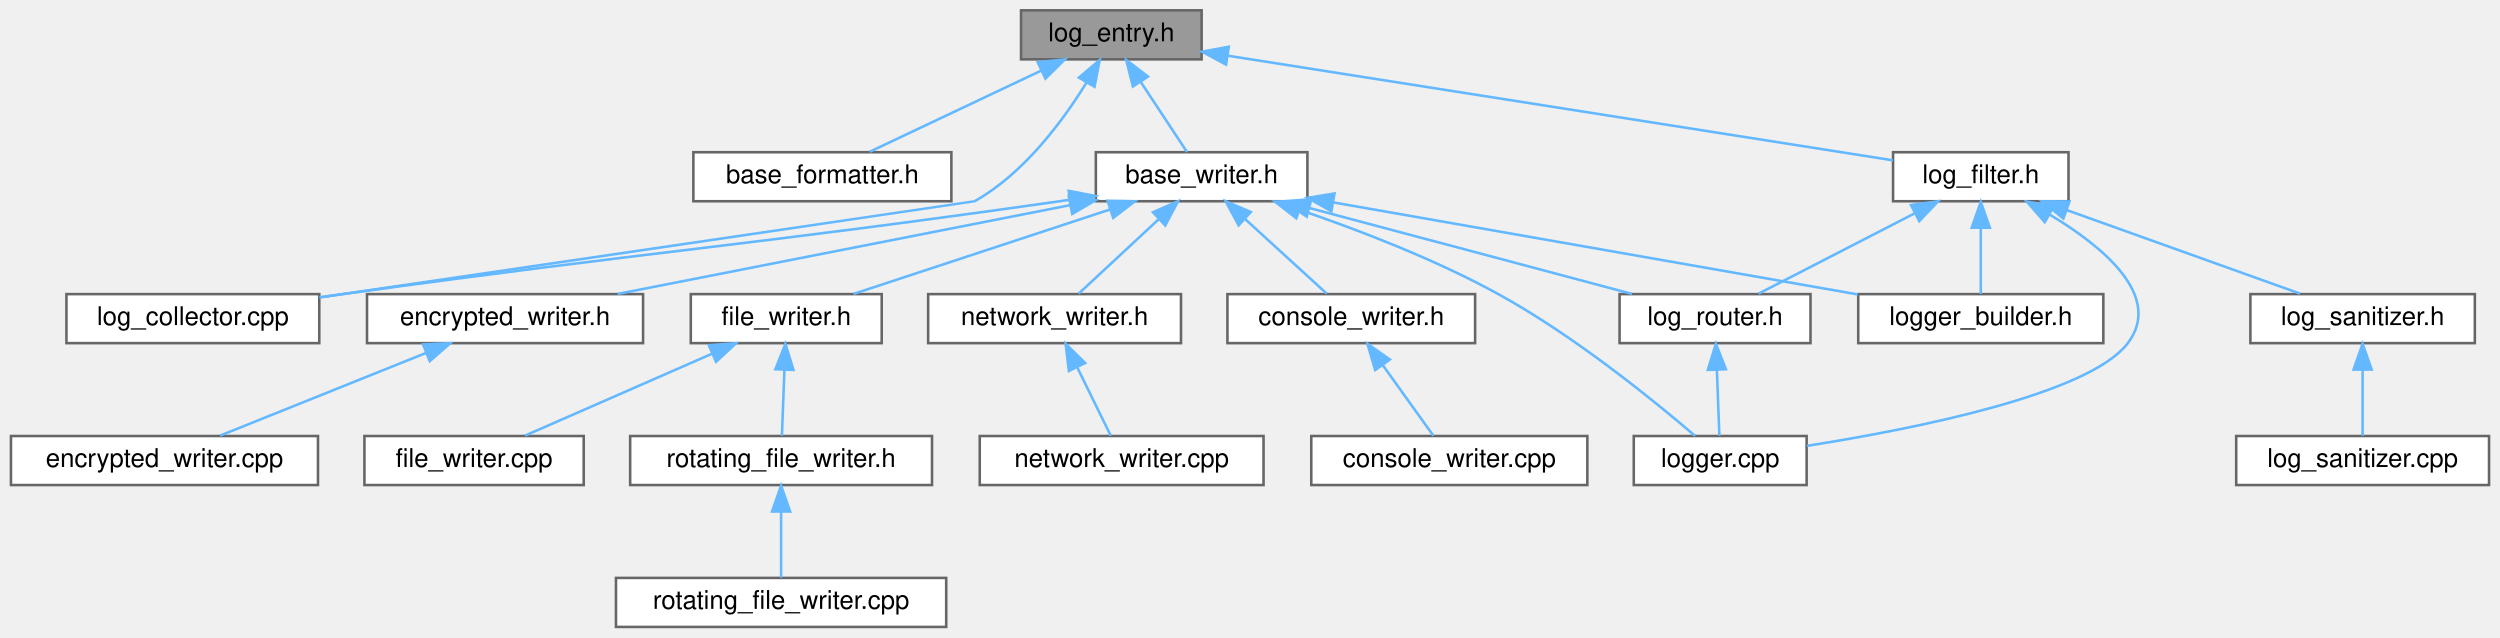
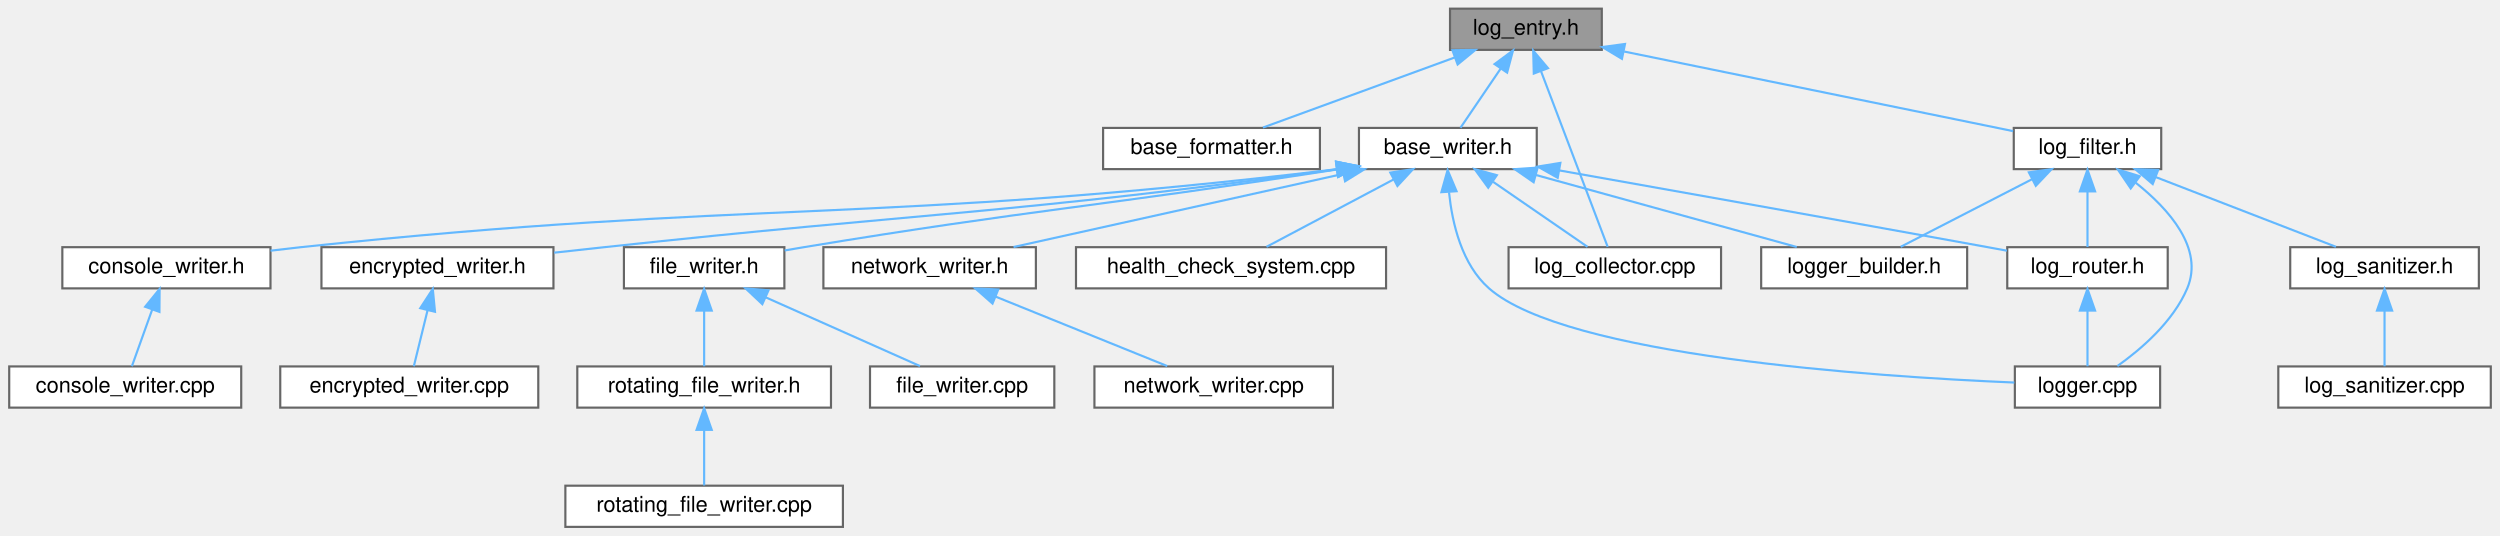
- <svg xmlns="http://www.w3.org/2000/svg" xmlns:xlink="http://www.w3.org/1999/xlink" width="969pt" height="247pt" viewBox="0.00 0.00 968.50 247.00">
+ <svg xmlns="http://www.w3.org/2000/svg" xmlns:xlink="http://www.w3.org/1999/xlink" width="1153pt" height="247pt" viewBox="0.00 0.00 1152.50 247.00">
  <g id="graph0" class="graph" transform="scale(1 1) rotate(0) translate(4 243)">
    <g id="Node000001" class="node">
      <g id="a_Node000001">
        <a xlink:title=" ">
-           <polygon fill="#999999" stroke="#666666" points="461.5,-239 391.5,-239 391.5,-220 461.5,-220 461.5,-239" />
-           <text text-anchor="middle" x="426.5" y="-227" font-family="Helvetica,sans-Serif" font-size="10.00">log_entry.h</text>
+           <polygon fill="#999999" stroke="#666666" points="734.5,-239 664.5,-239 664.5,-220 734.5,-220 734.5,-239" />
+           <text text-anchor="middle" x="699.5" y="-227" font-family="Helvetica,sans-Serif" font-size="10.00">log_entry.h</text>
        </a>
      </g>
    </g>
    <g id="Node000002" class="node">
      <g id="a_Node000002">
        <a xlink:href="base__formatter_8h.html" target="_top" xlink:title=" ">
-           <polygon fill="white" stroke="#666666" points="364.5,-184 264.5,-184 264.5,-165 364.5,-165 364.5,-184" />
-           <text text-anchor="middle" x="314.5" y="-172" font-family="Helvetica,sans-Serif" font-size="10.00">base_formatter.h</text>
+           <polygon fill="white" stroke="#666666" points="604.5,-184 504.5,-184 504.5,-165 604.5,-165 604.5,-184" />
+           <text text-anchor="middle" x="554.5" y="-172" font-family="Helvetica,sans-Serif" font-size="10.00">base_formatter.h</text>
        </a>
      </g>
    </g>
    <g id="edge1_Node000001_Node000002" class="edge">
      <g id="a_edge1_Node000001_Node000002">
        <a xlink:title=" ">
-           <path fill="none" stroke="#63b8ff" d="M399.31,-215.63C378.68,-205.87 350.88,-192.71 332.82,-184.17" />
-           <polygon fill="#63b8ff" stroke="#63b8ff" points="397.97,-218.87 408.51,-219.98 400.96,-212.54 397.97,-218.87" />
+           <path fill="none" stroke="#63b8ff" d="M666.81,-216.55C639.88,-206.71 602.34,-192.98 578.22,-184.17" />
+           <polygon fill="#63b8ff" stroke="#63b8ff" points="665.61,-219.84 676.2,-219.98 668.01,-213.26 665.61,-219.84" />
        </a>
      </g>
    </g>
    <g id="Node000003" class="node">
      <g id="a_Node000003">
        <a xlink:href="base__writer_8h.html" target="_top" xlink:title=" ">
-           <polygon fill="white" stroke="#666666" points="502.5,-184 420.5,-184 420.5,-165 502.5,-165 502.5,-184" />
-           <text text-anchor="middle" x="461.5" y="-172" font-family="Helvetica,sans-Serif" font-size="10.00">base_writer.h</text>
+           <polygon fill="white" stroke="#666666" points="704.5,-184 622.5,-184 622.5,-165 704.5,-165 704.5,-184" />
+           <text text-anchor="middle" x="663.5" y="-172" font-family="Helvetica,sans-Serif" font-size="10.00">base_writer.h</text>
        </a>
      </g>
    </g>
    <g id="edge2_Node000001_Node000003" class="edge">
      <g id="a_edge2_Node000001_Node000003">
        <a xlink:title=" ">
-           <path fill="none" stroke="#63b8ff" d="M437.8,-211.39C443.82,-202.27 450.97,-191.45 455.83,-184.09" />
-           <polygon fill="#63b8ff" stroke="#63b8ff" points="434.87,-209.47 432.28,-219.75 440.71,-213.33 434.87,-209.47" />
-         </a>
-       </g>
-     </g>
-     <g id="Node000012" class="node">
-       <g id="a_Node000012">
+           <path fill="none" stroke="#63b8ff" d="M687.88,-211.39C681.68,-202.27 674.33,-191.45 669.33,-184.09" />
+           <polygon fill="#63b8ff" stroke="#63b8ff" points="685.04,-213.44 693.56,-219.75 690.83,-209.51 685.04,-213.44" />
+         </a>
+       </g>
+     </g>
+     <g id="Node000013" class="node">
+       <g id="a_Node000013">
        <a xlink:href="log__collector_8cpp.html" target="_top" xlink:title=" ">
-           <polygon fill="white" stroke="#666666" points="119.5,-129 21.5,-129 21.5,-110 119.5,-110 119.5,-129" />
-           <text text-anchor="middle" x="70.5" y="-117" font-family="Helvetica,sans-Serif" font-size="10.00">log_collector.cpp</text>
-         </a>
-       </g>
-     </g>
-     <g id="edge18_Node000001_Node000012" class="edge">
-       <g id="a_edge18_Node000001_Node000012">
-         <a xlink:title=" ">
-           <path fill="none" stroke="#63b8ff" d="M416.9,-211.02C407.77,-196.21 392.62,-175.71 373.5,-165 373.33,-164.9 205.63,-140.31 119.82,-127.73" />
-           <polygon fill="#63b8ff" stroke="#63b8ff" points="413.94,-212.91 422.01,-219.78 419.99,-209.38 413.94,-212.91" />
-         </a>
-       </g>
-     </g>
-     <g id="Node000018" class="node">
-       <g id="a_Node000018">
+           <polygon fill="white" stroke="#666666" points="789.5,-129 691.5,-129 691.5,-110 789.5,-110 789.5,-129" />
+           <text text-anchor="middle" x="740.5" y="-117" font-family="Helvetica,sans-Serif" font-size="10.00">log_collector.cpp</text>
+         </a>
+       </g>
+     </g>
+     <g id="edge19_Node000001_Node000013" class="edge">
+       <g id="a_edge19_Node000001_Node000013">
+         <a xlink:title=" ">
+           <path fill="none" stroke="#63b8ff" d="M706.48,-210.12C715.42,-186.56 730.57,-146.66 737.21,-129.16" />
+           <polygon fill="#63b8ff" stroke="#63b8ff" points="703.13,-209.07 702.86,-219.66 709.68,-211.56 703.13,-209.07" />
+         </a>
+       </g>
+     </g>
+     <g id="Node000019" class="node">
+       <g id="a_Node000019">
        <a xlink:href="log__filter_8h.html" target="_top" xlink:title=" ">
-           <polygon fill="white" stroke="#666666" points="797.5,-184 729.5,-184 729.5,-165 797.5,-165 797.5,-184" />
-           <text text-anchor="middle" x="763.5" y="-172" font-family="Helvetica,sans-Serif" font-size="10.00">log_filter.h</text>
-         </a>
-       </g>
-     </g>
-     <g id="edge19_Node000001_Node000018" class="edge">
-       <g id="a_edge19_Node000001_Node000018">
-         <a xlink:title=" ">
-           <path fill="none" stroke="#63b8ff" d="M471.65,-221.4C540.04,-210.64 668.36,-190.46 729.47,-180.85" />
-           <polygon fill="#63b8ff" stroke="#63b8ff" points="470.95,-217.97 461.61,-222.98 472.03,-224.88 470.95,-217.97" />
+           <polygon fill="white" stroke="#666666" points="992.5,-184 924.5,-184 924.5,-165 992.5,-165 992.5,-184" />
+           <text text-anchor="middle" x="958.5" y="-172" font-family="Helvetica,sans-Serif" font-size="10.00">log_filter.h</text>
+         </a>
+       </g>
+     </g>
+     <g id="edge20_Node000001_Node000019" class="edge">
+       <g id="a_edge20_Node000001_Node000019">
+         <a xlink:title=" ">
+           <path fill="none" stroke="#63b8ff" d="M744.81,-219.23C795.98,-208.76 878.08,-191.96 924.2,-182.52" />
+           <polygon fill="#63b8ff" stroke="#63b8ff" points="743.79,-215.86 734.7,-221.3 745.2,-222.72 743.79,-215.86" />
        </a>
      </g>
    </g>
    <g id="Node000004" class="node">
      <g id="a_Node000004">
        <a xlink:href="console__writer_8h.html" target="_top" xlink:title=" ">
-           <polygon fill="white" stroke="#666666" points="567.5,-129 471.5,-129 471.5,-110 567.5,-110 567.5,-129" />
-           <text text-anchor="middle" x="519.5" y="-117" font-family="Helvetica,sans-Serif" font-size="10.00">console_writer.h</text>
+           <polygon fill="white" stroke="#666666" points="120.5,-129 24.5,-129 24.5,-110 120.5,-110 120.5,-129" />
+           <text text-anchor="middle" x="72.5" y="-117" font-family="Helvetica,sans-Serif" font-size="10.00">console_writer.h</text>
        </a>
      </g>
    </g>
    <g id="edge3_Node000003_Node000004" class="edge">
      <g id="a_edge3_Node000003_Node000004">
        <a xlink:title=" ">
-           <path fill="none" stroke="#63b8ff" d="M478.41,-158.04C488.7,-148.64 501.47,-136.98 510.01,-129.17" />
-           <polygon fill="#63b8ff" stroke="#63b8ff" points="475.84,-155.66 470.82,-164.98 480.56,-160.82 475.84,-155.66" />
+           <path fill="none" stroke="#63b8ff" d="M612.12,-164.95C399.84,-139.46 343.48,-151.16 134.5,-129 129.96,-128.52 125.24,-127.97 120.53,-127.38" />
+           <polygon fill="#63b8ff" stroke="#63b8ff" points="611.99,-168.46 622.34,-166.19 612.84,-161.51 611.99,-168.46" />
        </a>
      </g>
    </g>
    <g id="Node000006" class="node">
      <g id="a_Node000006">
        <a xlink:href="encrypted__writer_8h.html" target="_top" xlink:title=" ">
-           <polygon fill="white" stroke="#666666" points="245,-129 138,-129 138,-110 245,-110 245,-129" />
-           <text text-anchor="middle" x="191.5" y="-117" font-family="Helvetica,sans-Serif" font-size="10.00">encrypted_writer.h</text>
+           <polygon fill="white" stroke="#666666" points="251,-129 144,-129 144,-110 251,-110 251,-129" />
+           <text text-anchor="middle" x="197.5" y="-117" font-family="Helvetica,sans-Serif" font-size="10.00">encrypted_writer.h</text>
        </a>
      </g>
    </g>
    <g id="edge5_Node000003_Node000006" class="edge">
      <g id="a_edge5_Node000003_Node000006">
        <a xlink:title=" ">
-           <path fill="none" stroke="#63b8ff" d="M410.42,-163.47C359.77,-153.53 283.01,-138.46 235.14,-129.07" />
-           <polygon fill="#63b8ff" stroke="#63b8ff" points="410.01,-166.96 420.49,-165.45 411.35,-160.09 410.01,-166.96" />
+           <path fill="none" stroke="#63b8ff" d="M612.25,-164.9C461.71,-144.33 421.9,-144.96 274.5,-129 267.01,-128.19 259.12,-127.33 251.35,-126.47" />
+           <polygon fill="#63b8ff" stroke="#63b8ff" points="611.95,-168.4 622.33,-166.29 612.9,-161.46 611.95,-168.4" />
        </a>
      </g>
    </g>
    <g id="Node000008" class="node">
      <g id="a_Node000008">
        <a xlink:href="file__writer_8h.html" target="_top" xlink:title=" ">
-           <polygon fill="white" stroke="#666666" points="337.5,-129 263.5,-129 263.5,-110 337.5,-110 337.5,-129" />
-           <text text-anchor="middle" x="300.5" y="-117" font-family="Helvetica,sans-Serif" font-size="10.00">file_writer.h</text>
+           <polygon fill="white" stroke="#666666" points="357.5,-129 283.5,-129 283.5,-110 357.5,-110 357.5,-129" />
+           <text text-anchor="middle" x="320.5" y="-117" font-family="Helvetica,sans-Serif" font-size="10.00">file_writer.h</text>
        </a>
      </g>
    </g>
    <g id="edge7_Node000003_Node000008" class="edge">
      <g id="a_edge7_Node000003_Node000008">
        <a xlink:title=" ">
-           <path fill="none" stroke="#63b8ff" d="M425.95,-161.8C395.91,-151.91 353.56,-137.97 326.57,-129.08" />
-           <polygon fill="#63b8ff" stroke="#63b8ff" points="425.04,-165.18 435.63,-164.98 427.23,-158.53 425.04,-165.18" />
+           <path fill="none" stroke="#63b8ff" d="M612.13,-164.82C502.21,-147.65 472.75,-146.55 366.5,-129 363.62,-128.52 360.63,-128.01 357.64,-127.49" />
+           <polygon fill="#63b8ff" stroke="#63b8ff" points="611.89,-168.32 622.31,-166.42 612.98,-161.41 611.89,-168.32" />
+         </a>
+       </g>
+     </g>
+     <g id="Node000012" class="node">
+       <g id="a_Node000012">
+         <a xlink:href="health__check__system_8cpp.html" target="_top" xlink:title=" ">
+           <polygon fill="white" stroke="#666666" points="635,-129 492,-129 492,-110 635,-110 635,-129" />
+           <text text-anchor="middle" x="563.5" y="-117" font-family="Helvetica,sans-Serif" font-size="10.00">health_check_system.cpp</text>
        </a>
      </g>
    </g>
    <g id="edge11_Node000003_Node000012" class="edge">
      <g id="a_edge11_Node000003_Node000012">
        <a xlink:title=" ">
-           <path fill="none" stroke="#63b8ff" d="M410.34,-165.55C409.05,-165.36 407.76,-165.18 406.5,-165 283.15,-147.48 251.92,-146.03 128.5,-129 125.58,-128.6 122.57,-128.18 119.54,-127.75" />
-           <polygon fill="#63b8ff" stroke="#63b8ff" points="409.97,-169.03 420.37,-167.03 410.99,-162.11 409.97,-169.03" />
-         </a>
-       </g>
-     </g>
-     <g id="Node000013" class="node">
-       <g id="a_Node000013">
-         <a xlink:href="log__router_8h.html" target="_top" xlink:title=" ">
-           <polygon fill="white" stroke="#666666" points="697.5,-129 623.5,-129 623.5,-110 697.5,-110 697.5,-129" />
-           <text text-anchor="middle" x="660.5" y="-117" font-family="Helvetica,sans-Serif" font-size="10.00">log_router.h</text>
+           <path fill="none" stroke="#63b8ff" d="M638.47,-160.23C620.13,-150.51 595.76,-137.6 579.86,-129.17" />
+           <polygon fill="#63b8ff" stroke="#63b8ff" points="636.96,-163.39 647.43,-164.98 640.24,-157.21 636.96,-163.39" />
        </a>
      </g>
    </g>
    <g id="edge12_Node000003_Node000013" class="edge">
      <g id="a_edge12_Node000003_Node000013">
        <a xlink:title=" ">
-           <path fill="none" stroke="#63b8ff" d="M503.51,-162.31C540.75,-152.39 594.34,-138.12 628.28,-129.08" />
-           <polygon fill="#63b8ff" stroke="#63b8ff" points="502.24,-159.03 493.47,-164.98 504.04,-165.79 502.24,-159.03" />
+           <path fill="none" stroke="#63b8ff" d="M684.35,-159.15C698.26,-149.57 716.11,-137.29 727.9,-129.17" />
+           <polygon fill="#63b8ff" stroke="#63b8ff" points="682.12,-156.43 675.87,-164.98 686.09,-162.2 682.12,-156.43" />
        </a>
      </g>
    </g>
    <g id="Node000014" class="node">
      <g id="a_Node000014">
-         <a xlink:href="logger_8cpp.html" target="_top" xlink:title=" ">
-           <polygon fill="white" stroke="#666666" points="696,-74 629,-74 629,-55 696,-55 696,-74" />
-           <text text-anchor="middle" x="662.5" y="-62" font-family="Helvetica,sans-Serif" font-size="10.00">logger.cpp</text>
-         </a>
-       </g>
-     </g>
-     <g id="edge14_Node000003_Node000014" class="edge">
-       <g id="a_edge14_Node000003_Node000014">
-         <a xlink:title=" ">
-           <path fill="none" stroke="#63b8ff" d="M499.58,-161.63C522.54,-153.79 551.99,-142.47 576.5,-129 606.26,-112.64 637.42,-87.22 652.77,-74.05" />
-           <polygon fill="#63b8ff" stroke="#63b8ff" points="498.22,-158.4 489.85,-164.89 500.44,-165.04 498.22,-158.4" />
+         <a xlink:href="log__router_8h.html" target="_top" xlink:title=" ">
+           <polygon fill="white" stroke="#666666" points="995.5,-129 921.5,-129 921.5,-110 995.5,-110 995.5,-129" />
+           <text text-anchor="middle" x="958.5" y="-117" font-family="Helvetica,sans-Serif" font-size="10.00">log_router.h</text>
+         </a>
+       </g>
+     </g>
+     <g id="edge13_Node000003_Node000014" class="edge">
+       <g id="a_edge13_Node000003_Node000014">
+         <a xlink:title=" ">
+           <path fill="none" stroke="#63b8ff" d="M714.92,-164.4C765.28,-155.47 844.19,-141.42 912.5,-129 915.38,-128.48 918.35,-127.93 921.35,-127.38" />
+           <polygon fill="#63b8ff" stroke="#63b8ff" points="714.16,-160.98 704.93,-166.17 715.39,-167.87 714.16,-160.98" />
        </a>
      </g>
    </g>
    <g id="Node000015" class="node">
      <g id="a_Node000015">
-         <a xlink:href="logger__builder_8h.html" target="_top" xlink:title=" ">
-           <polygon fill="white" stroke="#666666" points="811,-129 716,-129 716,-110 811,-110 811,-129" />
-           <text text-anchor="middle" x="763.5" y="-117" font-family="Helvetica,sans-Serif" font-size="10.00">logger_builder.h</text>
+         <a xlink:href="logger_8cpp.html" target="_top" xlink:title=" ">
+           <polygon fill="white" stroke="#666666" points="992,-74 925,-74 925,-55 992,-55 992,-74" />
+           <text text-anchor="middle" x="958.5" y="-62" font-family="Helvetica,sans-Serif" font-size="10.00">logger.cpp</text>
        </a>
      </g>
    </g>
    <g id="edge15_Node000003_Node000015" class="edge">
      <g id="a_edge15_Node000003_Node000015">
        <a xlink:title=" ">
-           <path fill="none" stroke="#63b8ff" d="M512.74,-164.51C569.56,-154.54 660.48,-138.58 715.83,-128.87" />
-           <polygon fill="#63b8ff" stroke="#63b8ff" points="511.79,-161.12 502.54,-166.3 513,-168.02 511.79,-161.12" />
+           <path fill="none" stroke="#63b8ff" d="M664.04,-154.3C665.51,-139.96 669.94,-121.02 682.5,-110 718.03,-78.84 859.23,-69.34 924.76,-66.57" />
+           <polygon fill="#63b8ff" stroke="#63b8ff" points="660.53,-154.37 663.39,-164.57 667.51,-154.81 660.53,-154.37" />
        </a>
      </g>
    </g>
    <g id="Node000016" class="node">
      <g id="a_Node000016">
-         <a xlink:href="network__writer_8h.html" target="_top" xlink:title=" ">
-           <polygon fill="white" stroke="#666666" points="453.5,-129 355.5,-129 355.5,-110 453.5,-110 453.5,-129" />
-           <text text-anchor="middle" x="404.5" y="-117" font-family="Helvetica,sans-Serif" font-size="10.00">network_writer.h</text>
+         <a xlink:href="logger__builder_8h.html" target="_top" xlink:title=" ">
+           <polygon fill="white" stroke="#666666" points="903,-129 808,-129 808,-110 903,-110 903,-129" />
+           <text text-anchor="middle" x="855.5" y="-117" font-family="Helvetica,sans-Serif" font-size="10.00">logger_builder.h</text>
        </a>
      </g>
    </g>
    <g id="edge16_Node000003_Node000016" class="edge">
      <g id="a_edge16_Node000003_Node000016">
        <a xlink:title=" ">
-           <path fill="none" stroke="#63b8ff" d="M444.88,-158.04C434.77,-148.64 422.22,-136.98 413.82,-129.17" />
-           <polygon fill="#63b8ff" stroke="#63b8ff" points="442.64,-160.74 452.34,-164.98 447.4,-155.61 442.64,-160.74" />
+           <path fill="none" stroke="#63b8ff" d="M704.03,-162.31C739.96,-152.39 791.66,-138.12 824.41,-129.08" />
+           <polygon fill="#63b8ff" stroke="#63b8ff" points="703.06,-158.95 694.35,-164.98 704.92,-165.7 703.06,-158.95" />
+         </a>
+       </g>
+     </g>
+     <g id="Node000017" class="node">
+       <g id="a_Node000017">
+         <a xlink:href="network__writer_8h.html" target="_top" xlink:title=" ">
+           <polygon fill="white" stroke="#666666" points="473.5,-129 375.5,-129 375.5,-110 473.5,-110 473.5,-129" />
+           <text text-anchor="middle" x="424.5" y="-117" font-family="Helvetica,sans-Serif" font-size="10.00">network_writer.h</text>
+         </a>
+       </g>
+     </g>
+     <g id="edge17_Node000003_Node000017" class="edge">
+       <g id="a_edge17_Node000003_Node000017">
+         <a xlink:title=" ">
+           <path fill="none" stroke="#63b8ff" d="M615.32,-162.82C570.53,-152.88 504.66,-138.28 463.2,-129.08" />
+           <polygon fill="#63b8ff" stroke="#63b8ff" points="614.58,-166.24 625.1,-164.98 616.1,-159.4 614.58,-166.24" />
        </a>
      </g>
    </g>
    <g id="Node000005" class="node">
      <g id="a_Node000005">
        <a xlink:href="console__writer_8cpp.html" target="_top" xlink:title=" ">
-           <polygon fill="white" stroke="#666666" points="611,-74 504,-74 504,-55 611,-55 611,-74" />
-           <text text-anchor="middle" x="557.5" y="-62" font-family="Helvetica,sans-Serif" font-size="10.00">console_writer.cpp</text>
+           <polygon fill="white" stroke="#666666" points="107,-74 0,-74 0,-55 107,-55 107,-74" />
+           <text text-anchor="middle" x="53.5" y="-62" font-family="Helvetica,sans-Serif" font-size="10.00">console_writer.cpp</text>
        </a>
      </g>
    </g>
    <g id="edge4_Node000004_Node000005" class="edge">
      <g id="a_edge4_Node000004_Node000005">
        <a xlink:title=" ">
-           <path fill="none" stroke="#63b8ff" d="M531.77,-101.39C538.31,-92.27 546.07,-81.45 551.34,-74.09" />
-           <polygon fill="#63b8ff" stroke="#63b8ff" points="528.76,-99.58 525.77,-109.75 534.45,-103.66 528.76,-99.58" />
+           <path fill="none" stroke="#63b8ff" d="M65.95,-100.24C62.78,-91.37 59.11,-81.14 56.58,-74.09" />
+           <polygon fill="#63b8ff" stroke="#63b8ff" points="62.69,-101.52 69.36,-109.75 69.28,-99.15 62.69,-101.52" />
        </a>
      </g>
    </g>
    <g id="Node000007" class="node">
      <g id="a_Node000007">
        <a xlink:href="encrypted__writer_8cpp.html" target="_top" xlink:title=" ">
-           <polygon fill="white" stroke="#666666" points="119,-74 0,-74 0,-55 119,-55 119,-74" />
-           <text text-anchor="middle" x="59.5" y="-62" font-family="Helvetica,sans-Serif" font-size="10.00">encrypted_writer.cpp</text>
+           <polygon fill="white" stroke="#666666" points="244,-74 125,-74 125,-55 244,-55 244,-74" />
+           <text text-anchor="middle" x="184.5" y="-62" font-family="Helvetica,sans-Serif" font-size="10.00">encrypted_writer.cpp</text>
        </a>
      </g>
    </g>
    <g id="edge6_Node000006_Node000007" class="edge">
      <g id="a_edge6_Node000006_Node000007">
        <a xlink:title=" ">
-           <path fill="none" stroke="#63b8ff" d="M160.77,-106.16C136.33,-96.35 102.76,-82.87 81.09,-74.17" />
-           <polygon fill="#63b8ff" stroke="#63b8ff" points="159.71,-109.51 170.29,-109.98 162.32,-103.01 159.71,-109.51" />
+           <path fill="none" stroke="#63b8ff" d="M192.95,-99.95C190.79,-91.15 188.32,-81.06 186.61,-74.09" />
+           <polygon fill="#63b8ff" stroke="#63b8ff" points="189.57,-100.87 195.35,-109.75 196.37,-99.2 189.57,-100.87" />
        </a>
      </g>
    </g>
    <g id="Node000009" class="node">
      <g id="a_Node000009">
        <a xlink:href="file__writer_8cpp.html" target="_top" xlink:title=" ">
-           <polygon fill="white" stroke="#666666" points="222,-74 137,-74 137,-55 222,-55 222,-74" />
-           <text text-anchor="middle" x="179.5" y="-62" font-family="Helvetica,sans-Serif" font-size="10.00">file_writer.cpp</text>
+           <polygon fill="white" stroke="#666666" points="482,-74 397,-74 397,-55 482,-55 482,-74" />
+           <text text-anchor="middle" x="439.5" y="-62" font-family="Helvetica,sans-Serif" font-size="10.00">file_writer.cpp</text>
        </a>
      </g>
    </g>
    <g id="edge8_Node000008_Node000009" class="edge">
      <g id="a_edge8_Node000008_Node000009">
        <a xlink:title=" ">
-           <path fill="none" stroke="#63b8ff" d="M271.73,-105.9C249.38,-96.11 218.98,-82.79 199.29,-74.17" />
-           <polygon fill="#63b8ff" stroke="#63b8ff" points="270.5,-109.18 281.06,-109.98 273.3,-102.77 270.5,-109.18" />
+           <path fill="none" stroke="#63b8ff" d="M348.8,-105.9C370.78,-96.11 400.68,-82.79 420.03,-74.17" />
+           <polygon fill="#63b8ff" stroke="#63b8ff" points="347.33,-102.72 339.62,-109.98 350.18,-109.11 347.33,-102.72" />
        </a>
      </g>
    </g>
    <g id="Node000010" class="node">
      <g id="a_Node000010">
        <a xlink:href="rotating__file__writer_8h.html" target="_top" xlink:title=" ">
-           <polygon fill="white" stroke="#666666" points="357,-74 240,-74 240,-55 357,-55 357,-74" />
-           <text text-anchor="middle" x="298.5" y="-62" font-family="Helvetica,sans-Serif" font-size="10.00">rotating_file_writer.h</text>
+           <polygon fill="white" stroke="#666666" points="379,-74 262,-74 262,-55 379,-55 379,-74" />
+           <text text-anchor="middle" x="320.5" y="-62" font-family="Helvetica,sans-Serif" font-size="10.00">rotating_file_writer.h</text>
        </a>
      </g>
    </g>
    <g id="edge9_Node000008_Node000010" class="edge">
      <g id="a_edge9_Node000008_Node000010">
        <a xlink:title=" ">
-           <path fill="none" stroke="#63b8ff" d="M299.79,-99.66C299.46,-90.93 299.08,-80.99 298.82,-74.09" />
-           <polygon fill="#63b8ff" stroke="#63b8ff" points="296.3,-99.89 300.17,-109.75 303.29,-99.62 296.3,-99.89" />
+           <path fill="none" stroke="#63b8ff" d="M320.5,-99.66C320.5,-90.93 320.5,-80.99 320.5,-74.09" />
+           <polygon fill="#63b8ff" stroke="#63b8ff" points="317,-99.75 320.5,-109.75 324,-99.75 317,-99.75" />
        </a>
      </g>
    </g>
    <g id="Node000011" class="node">
      <g id="a_Node000011">
        <a xlink:href="rotating__file__writer_8cpp.html" target="_top" xlink:title=" ">
-           <polygon fill="white" stroke="#666666" points="362.5,-19 234.5,-19 234.5,0 362.5,0 362.5,-19" />
-           <text text-anchor="middle" x="298.5" y="-7" font-family="Helvetica,sans-Serif" font-size="10.00">rotating_file_writer.cpp</text>
+           <polygon fill="white" stroke="#666666" points="384.5,-19 256.5,-19 256.5,0 384.5,0 384.5,-19" />
+           <text text-anchor="middle" x="320.5" y="-7" font-family="Helvetica,sans-Serif" font-size="10.00">rotating_file_writer.cpp</text>
        </a>
      </g>
    </g>
    <g id="edge10_Node000010_Node000011" class="edge">
      <g id="a_edge10_Node000010_Node000011">
        <a xlink:title=" ">
-           <path fill="none" stroke="#63b8ff" d="M298.5,-44.66C298.5,-35.93 298.5,-25.99 298.5,-19.09" />
-           <polygon fill="#63b8ff" stroke="#63b8ff" points="295,-44.75 298.5,-54.75 302,-44.75 295,-44.75" />
-         </a>
-       </g>
-     </g>
-     <g id="edge13_Node000013_Node000014" class="edge">
-       <g id="a_edge13_Node000013_Node000014">
-         <a xlink:title=" ">
-           <path fill="none" stroke="#63b8ff" d="M661.21,-99.66C661.54,-90.93 661.92,-80.99 662.18,-74.09" />
-           <polygon fill="#63b8ff" stroke="#63b8ff" points="657.71,-99.62 660.83,-109.75 664.7,-99.89 657.71,-99.62" />
-         </a>
-       </g>
-     </g>
-     <g id="Node000017" class="node">
-       <g id="a_Node000017">
+           <path fill="none" stroke="#63b8ff" d="M320.5,-44.66C320.5,-35.93 320.5,-25.99 320.5,-19.09" />
+           <polygon fill="#63b8ff" stroke="#63b8ff" points="317,-44.75 320.5,-54.75 324,-44.75 317,-44.75" />
+         </a>
+       </g>
+     </g>
+     <g id="edge14_Node000014_Node000015" class="edge">
+       <g id="a_edge14_Node000014_Node000015">
+         <a xlink:title=" ">
+           <path fill="none" stroke="#63b8ff" d="M958.5,-99.66C958.5,-90.93 958.5,-80.99 958.5,-74.09" />
+           <polygon fill="#63b8ff" stroke="#63b8ff" points="955,-99.75 958.5,-109.75 962,-99.75 955,-99.75" />
+         </a>
+       </g>
+     </g>
+     <g id="Node000018" class="node">
+       <g id="a_Node000018">
        <a xlink:href="network__writer_8cpp.html" target="_top" xlink:title=" ">
-           <polygon fill="white" stroke="#666666" points="485.5,-74 375.5,-74 375.5,-55 485.5,-55 485.5,-74" />
-           <text text-anchor="middle" x="430.5" y="-62" font-family="Helvetica,sans-Serif" font-size="10.00">network_writer.cpp</text>
-         </a>
-       </g>
-     </g>
-     <g id="edge17_Node000016_Node000017" class="edge">
-       <g id="a_edge17_Node000016_Node000017">
-         <a xlink:title=" ">
-           <path fill="none" stroke="#63b8ff" d="M413.32,-100.53C417.7,-91.6 422.79,-81.22 426.29,-74.09" />
-           <polygon fill="#63b8ff" stroke="#63b8ff" points="410.06,-99.23 408.79,-109.75 416.34,-102.31 410.06,-99.23" />
-         </a>
-       </g>
-     </g>
-     <g id="edge20_Node000018_Node000013" class="edge">
-       <g id="a_edge20_Node000018_Node000013">
-         <a xlink:title=" ">
-           <path fill="none" stroke="#63b8ff" d="M737.98,-160.37C719.06,-150.63 693.8,-137.64 677.35,-129.17" />
-           <polygon fill="#63b8ff" stroke="#63b8ff" points="736.46,-163.52 746.95,-164.98 739.66,-157.3 736.46,-163.52" />
-         </a>
-       </g>
-     </g>
-     <g id="edge23_Node000018_Node000014" class="edge">
-       <g id="a_edge23_Node000018_Node000014">
-         <a xlink:title=" ">
-           <path fill="none" stroke="#63b8ff" d="M790.27,-159.79C811.06,-147.3 834.21,-128.11 820.5,-110 805.53,-90.23 737.92,-76.78 696.14,-70.19" />
-           <polygon fill="#63b8ff" stroke="#63b8ff" points="788.3,-156.88 781.33,-164.86 791.76,-162.97 788.3,-156.88" />
-         </a>
-       </g>
-     </g>
-     <g id="edge24_Node000018_Node000015" class="edge">
-       <g id="a_edge24_Node000018_Node000015">
-         <a xlink:title=" ">
-           <path fill="none" stroke="#63b8ff" d="M763.5,-154.66C763.5,-145.93 763.5,-135.99 763.5,-129.09" />
-           <polygon fill="#63b8ff" stroke="#63b8ff" points="760,-154.75 763.5,-164.75 767,-154.75 760,-154.75" />
-         </a>
-       </g>
-     </g>
-     <g id="Node000019" class="node">
-       <g id="a_Node000019">
-         <a xlink:href="log__sanitizer_8h.html" target="_top" xlink:title=" ">
-           <polygon fill="white" stroke="#666666" points="955,-129 868,-129 868,-110 955,-110 955,-129" />
-           <text text-anchor="middle" x="911.5" y="-117" font-family="Helvetica,sans-Serif" font-size="10.00">log_sanitizer.h</text>
-         </a>
-       </g>
-     </g>
-     <g id="edge21_Node000018_Node000019" class="edge">
-       <g id="a_edge21_Node000018_Node000019">
-         <a xlink:title=" ">
-           <path fill="none" stroke="#63b8ff" d="M796.87,-161.55C824.35,-151.71 862.67,-137.98 887.29,-129.17" />
-           <polygon fill="#63b8ff" stroke="#63b8ff" points="795.51,-158.32 787.28,-164.98 797.87,-164.91 795.51,-158.32" />
+           <polygon fill="white" stroke="#666666" points="610.5,-74 500.5,-74 500.5,-55 610.5,-55 610.5,-74" />
+           <text text-anchor="middle" x="555.5" y="-62" font-family="Helvetica,sans-Serif" font-size="10.00">network_writer.cpp</text>
+         </a>
+       </g>
+     </g>
+     <g id="edge18_Node000017_Node000018" class="edge">
+       <g id="a_edge18_Node000017_Node000018">
+         <a xlink:title=" ">
+           <path fill="none" stroke="#63b8ff" d="M455,-106.16C479.25,-96.35 512.57,-82.87 534.07,-74.17" />
+           <polygon fill="#63b8ff" stroke="#63b8ff" points="453.5,-102.99 445.55,-109.98 456.13,-109.48 453.5,-102.99" />
+         </a>
+       </g>
+     </g>
+     <g id="edge21_Node000019_Node000014" class="edge">
+       <g id="a_edge21_Node000019_Node000014">
+         <a xlink:title=" ">
+           <path fill="none" stroke="#63b8ff" d="M958.5,-154.66C958.5,-145.93 958.5,-135.99 958.5,-129.09" />
+           <polygon fill="#63b8ff" stroke="#63b8ff" points="955,-154.75 958.5,-164.75 962,-154.75 955,-154.75" />
+         </a>
+       </g>
+     </g>
+     <g id="edge24_Node000019_Node000015" class="edge">
+       <g id="a_edge24_Node000019_Node000015">
+         <a xlink:title=" ">
+           <path fill="none" stroke="#63b8ff" d="M980.72,-158.74C996.03,-146.58 1012.3,-128.4 1004.5,-110 997.99,-94.65 983.32,-82.01 972.28,-74.18" />
+           <polygon fill="#63b8ff" stroke="#63b8ff" points="978.44,-156.08 972.48,-164.84 982.6,-161.71 978.44,-156.08" />
+         </a>
+       </g>
+     </g>
+     <g id="edge25_Node000019_Node000016" class="edge">
+       <g id="a_edge25_Node000019_Node000016">
+         <a xlink:title=" ">
+           <path fill="none" stroke="#63b8ff" d="M932.98,-160.37C914.06,-150.63 888.8,-137.64 872.35,-129.17" />
+           <polygon fill="#63b8ff" stroke="#63b8ff" points="931.46,-163.52 941.95,-164.98 934.66,-157.3 931.46,-163.52" />
        </a>
      </g>
    </g>
    <g id="Node000020" class="node">
      <g id="a_Node000020">
-         <a xlink:href="log__sanitizer_8cpp.html" target="_top" xlink:title=" ">
-           <polygon fill="white" stroke="#666666" points="960.5,-74 862.5,-74 862.5,-55 960.5,-55 960.5,-74" />
-           <text text-anchor="middle" x="911.5" y="-62" font-family="Helvetica,sans-Serif" font-size="10.00">log_sanitizer.cpp</text>
+         <a xlink:href="log__sanitizer_8h.html" target="_top" xlink:title=" ">
+           <polygon fill="white" stroke="#666666" points="1139,-129 1052,-129 1052,-110 1139,-110 1139,-129" />
+           <text text-anchor="middle" x="1095.5" y="-117" font-family="Helvetica,sans-Serif" font-size="10.00">log_sanitizer.h</text>
        </a>
      </g>
    </g>
    <g id="edge22_Node000019_Node000020" class="edge">
      <g id="a_edge22_Node000019_Node000020">
        <a xlink:title=" ">
-           <path fill="none" stroke="#63b8ff" d="M911.5,-99.66C911.5,-90.93 911.5,-80.99 911.5,-74.09" />
-           <polygon fill="#63b8ff" stroke="#63b8ff" points="908,-99.75 911.5,-109.75 915,-99.75 908,-99.75" />
+           <path fill="none" stroke="#63b8ff" d="M990.06,-161.29C1015.45,-151.47 1050.5,-137.91 1073.09,-129.17" />
+           <polygon fill="#63b8ff" stroke="#63b8ff" points="988.58,-158.11 980.51,-164.98 991.1,-164.64 988.58,-158.11" />
+         </a>
+       </g>
+     </g>
+     <g id="Node000021" class="node">
+       <g id="a_Node000021">
+         <a xlink:href="log__sanitizer_8cpp.html" target="_top" xlink:title=" ">
+           <polygon fill="white" stroke="#666666" points="1144.5,-74 1046.5,-74 1046.5,-55 1144.5,-55 1144.5,-74" />
+           <text text-anchor="middle" x="1095.5" y="-62" font-family="Helvetica,sans-Serif" font-size="10.00">log_sanitizer.cpp</text>
+         </a>
+       </g>
+     </g>
+     <g id="edge23_Node000020_Node000021" class="edge">
+       <g id="a_edge23_Node000020_Node000021">
+         <a xlink:title=" ">
+           <path fill="none" stroke="#63b8ff" d="M1095.5,-99.66C1095.5,-90.93 1095.5,-80.99 1095.5,-74.09" />
+           <polygon fill="#63b8ff" stroke="#63b8ff" points="1092,-99.75 1095.5,-109.75 1099,-99.75 1092,-99.75" />
        </a>
      </g>
    </g>
  </g>
</svg>
